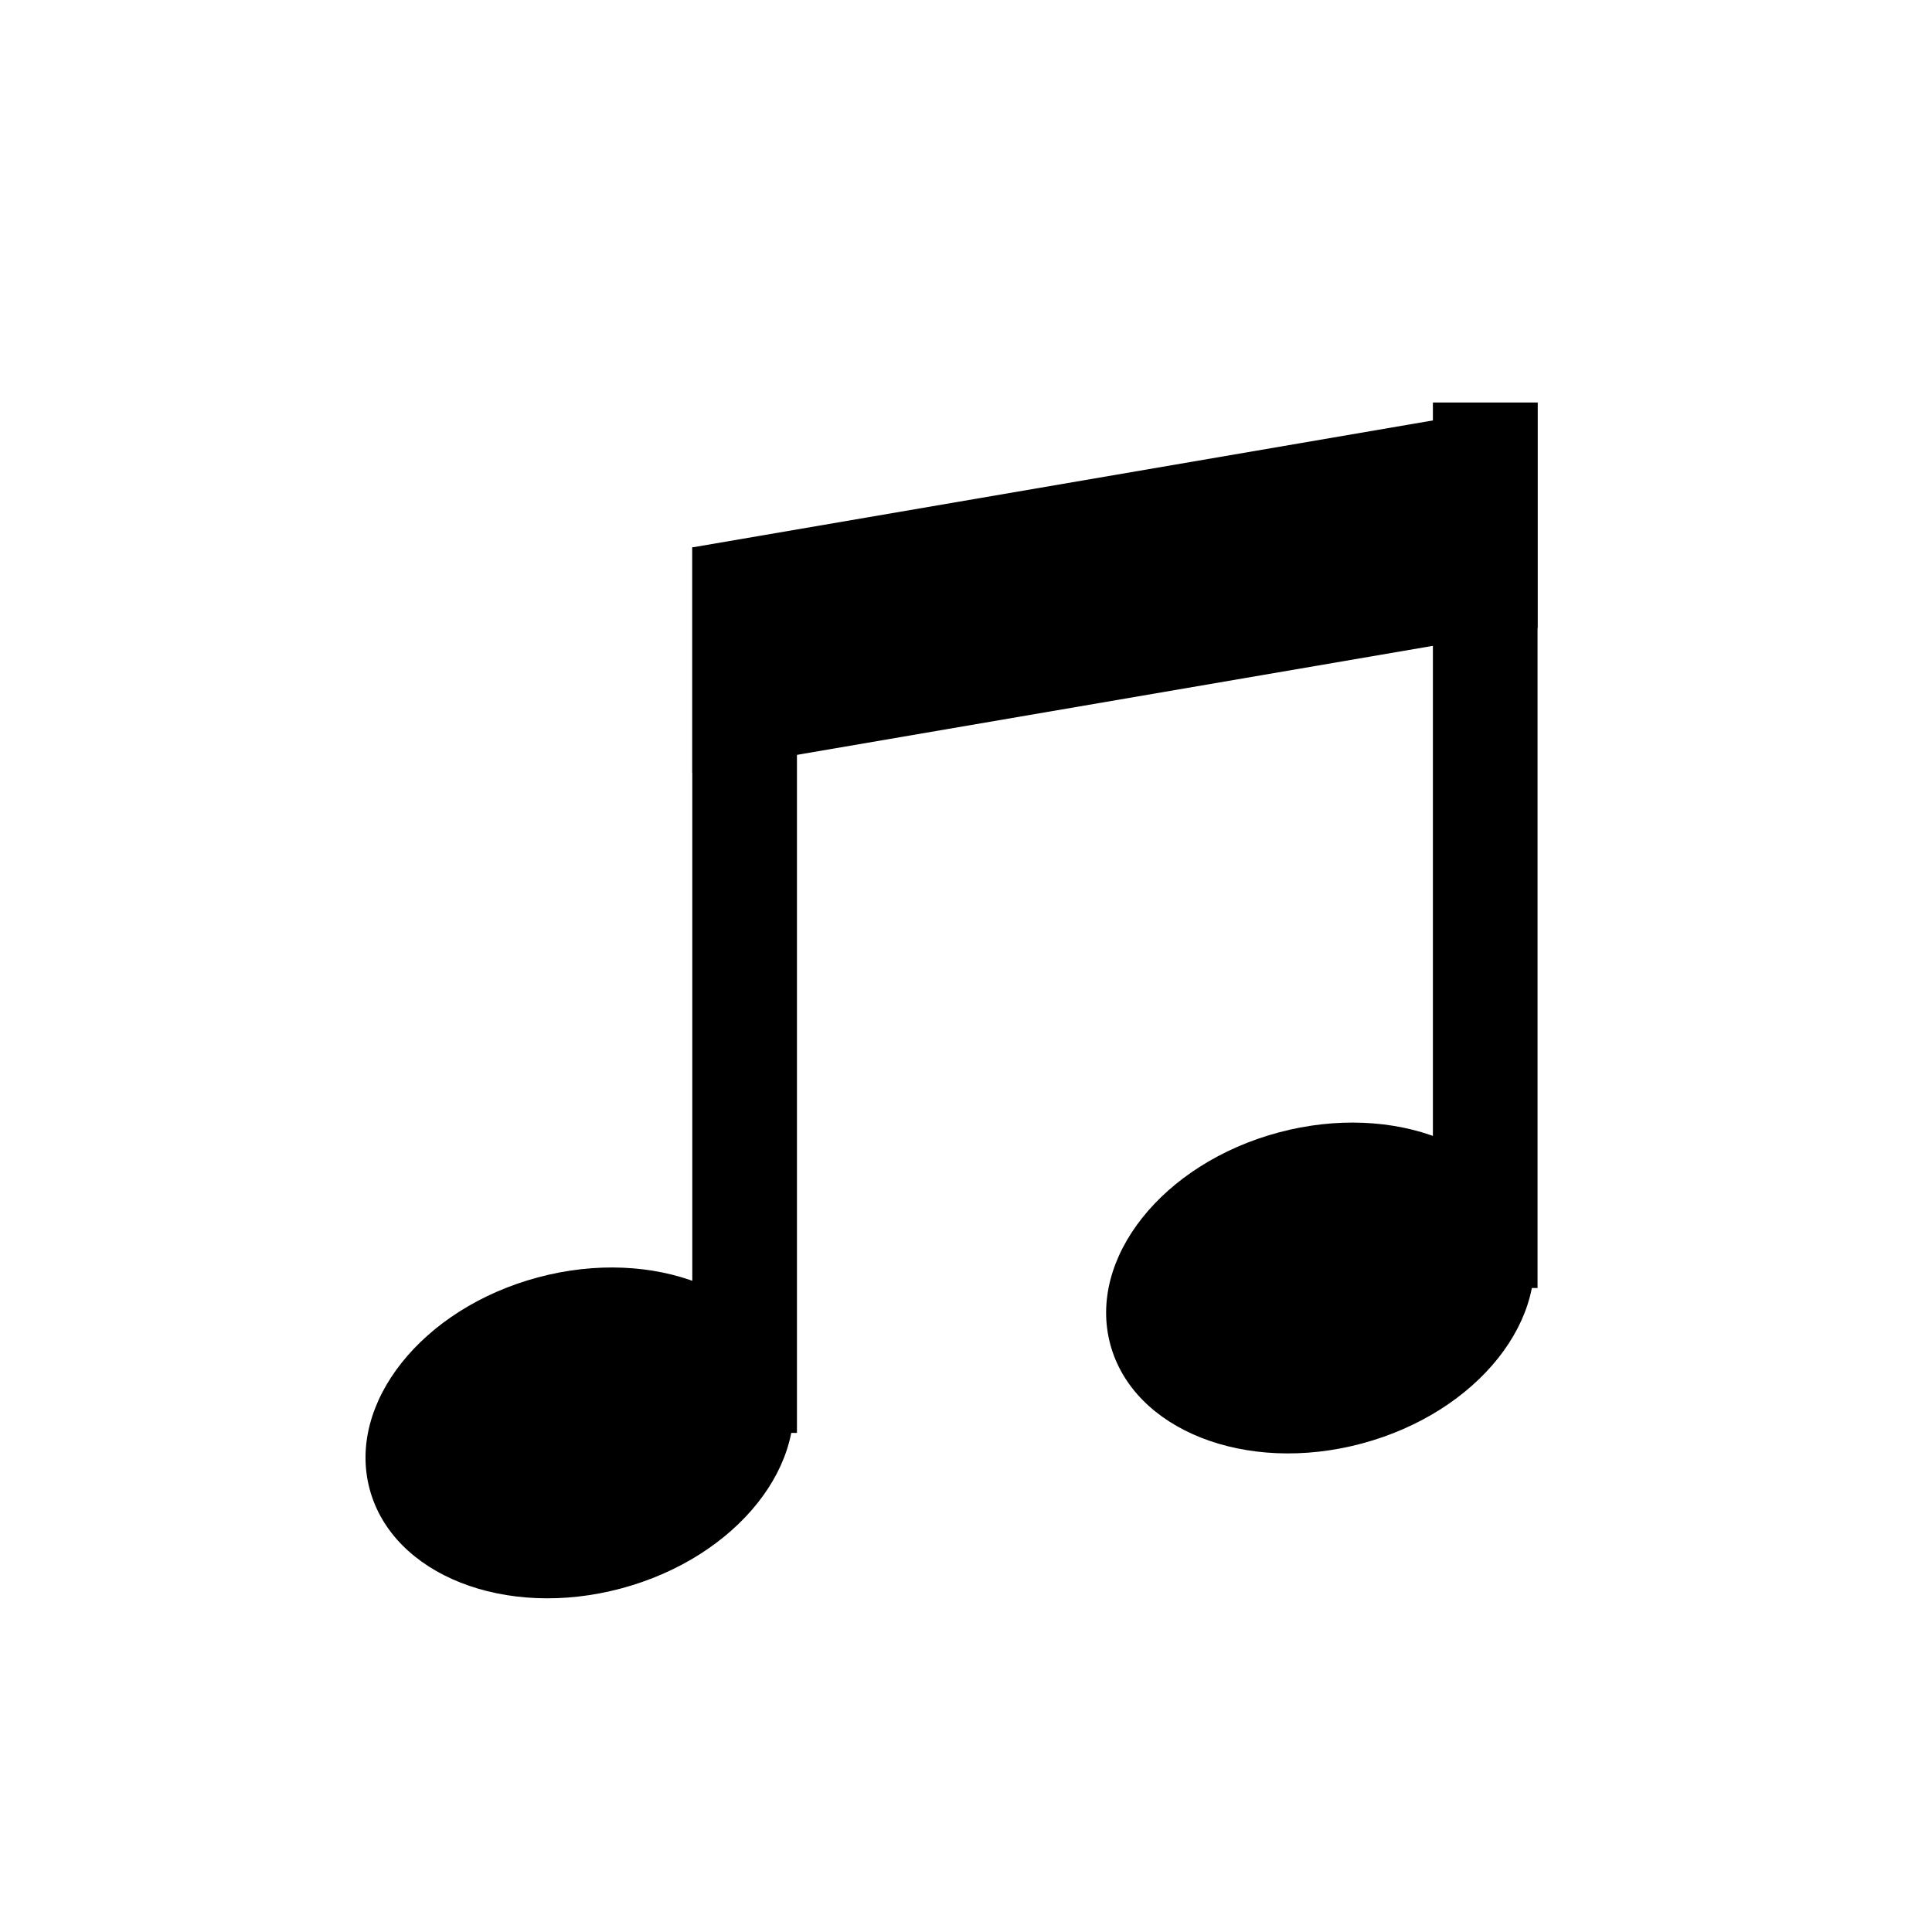
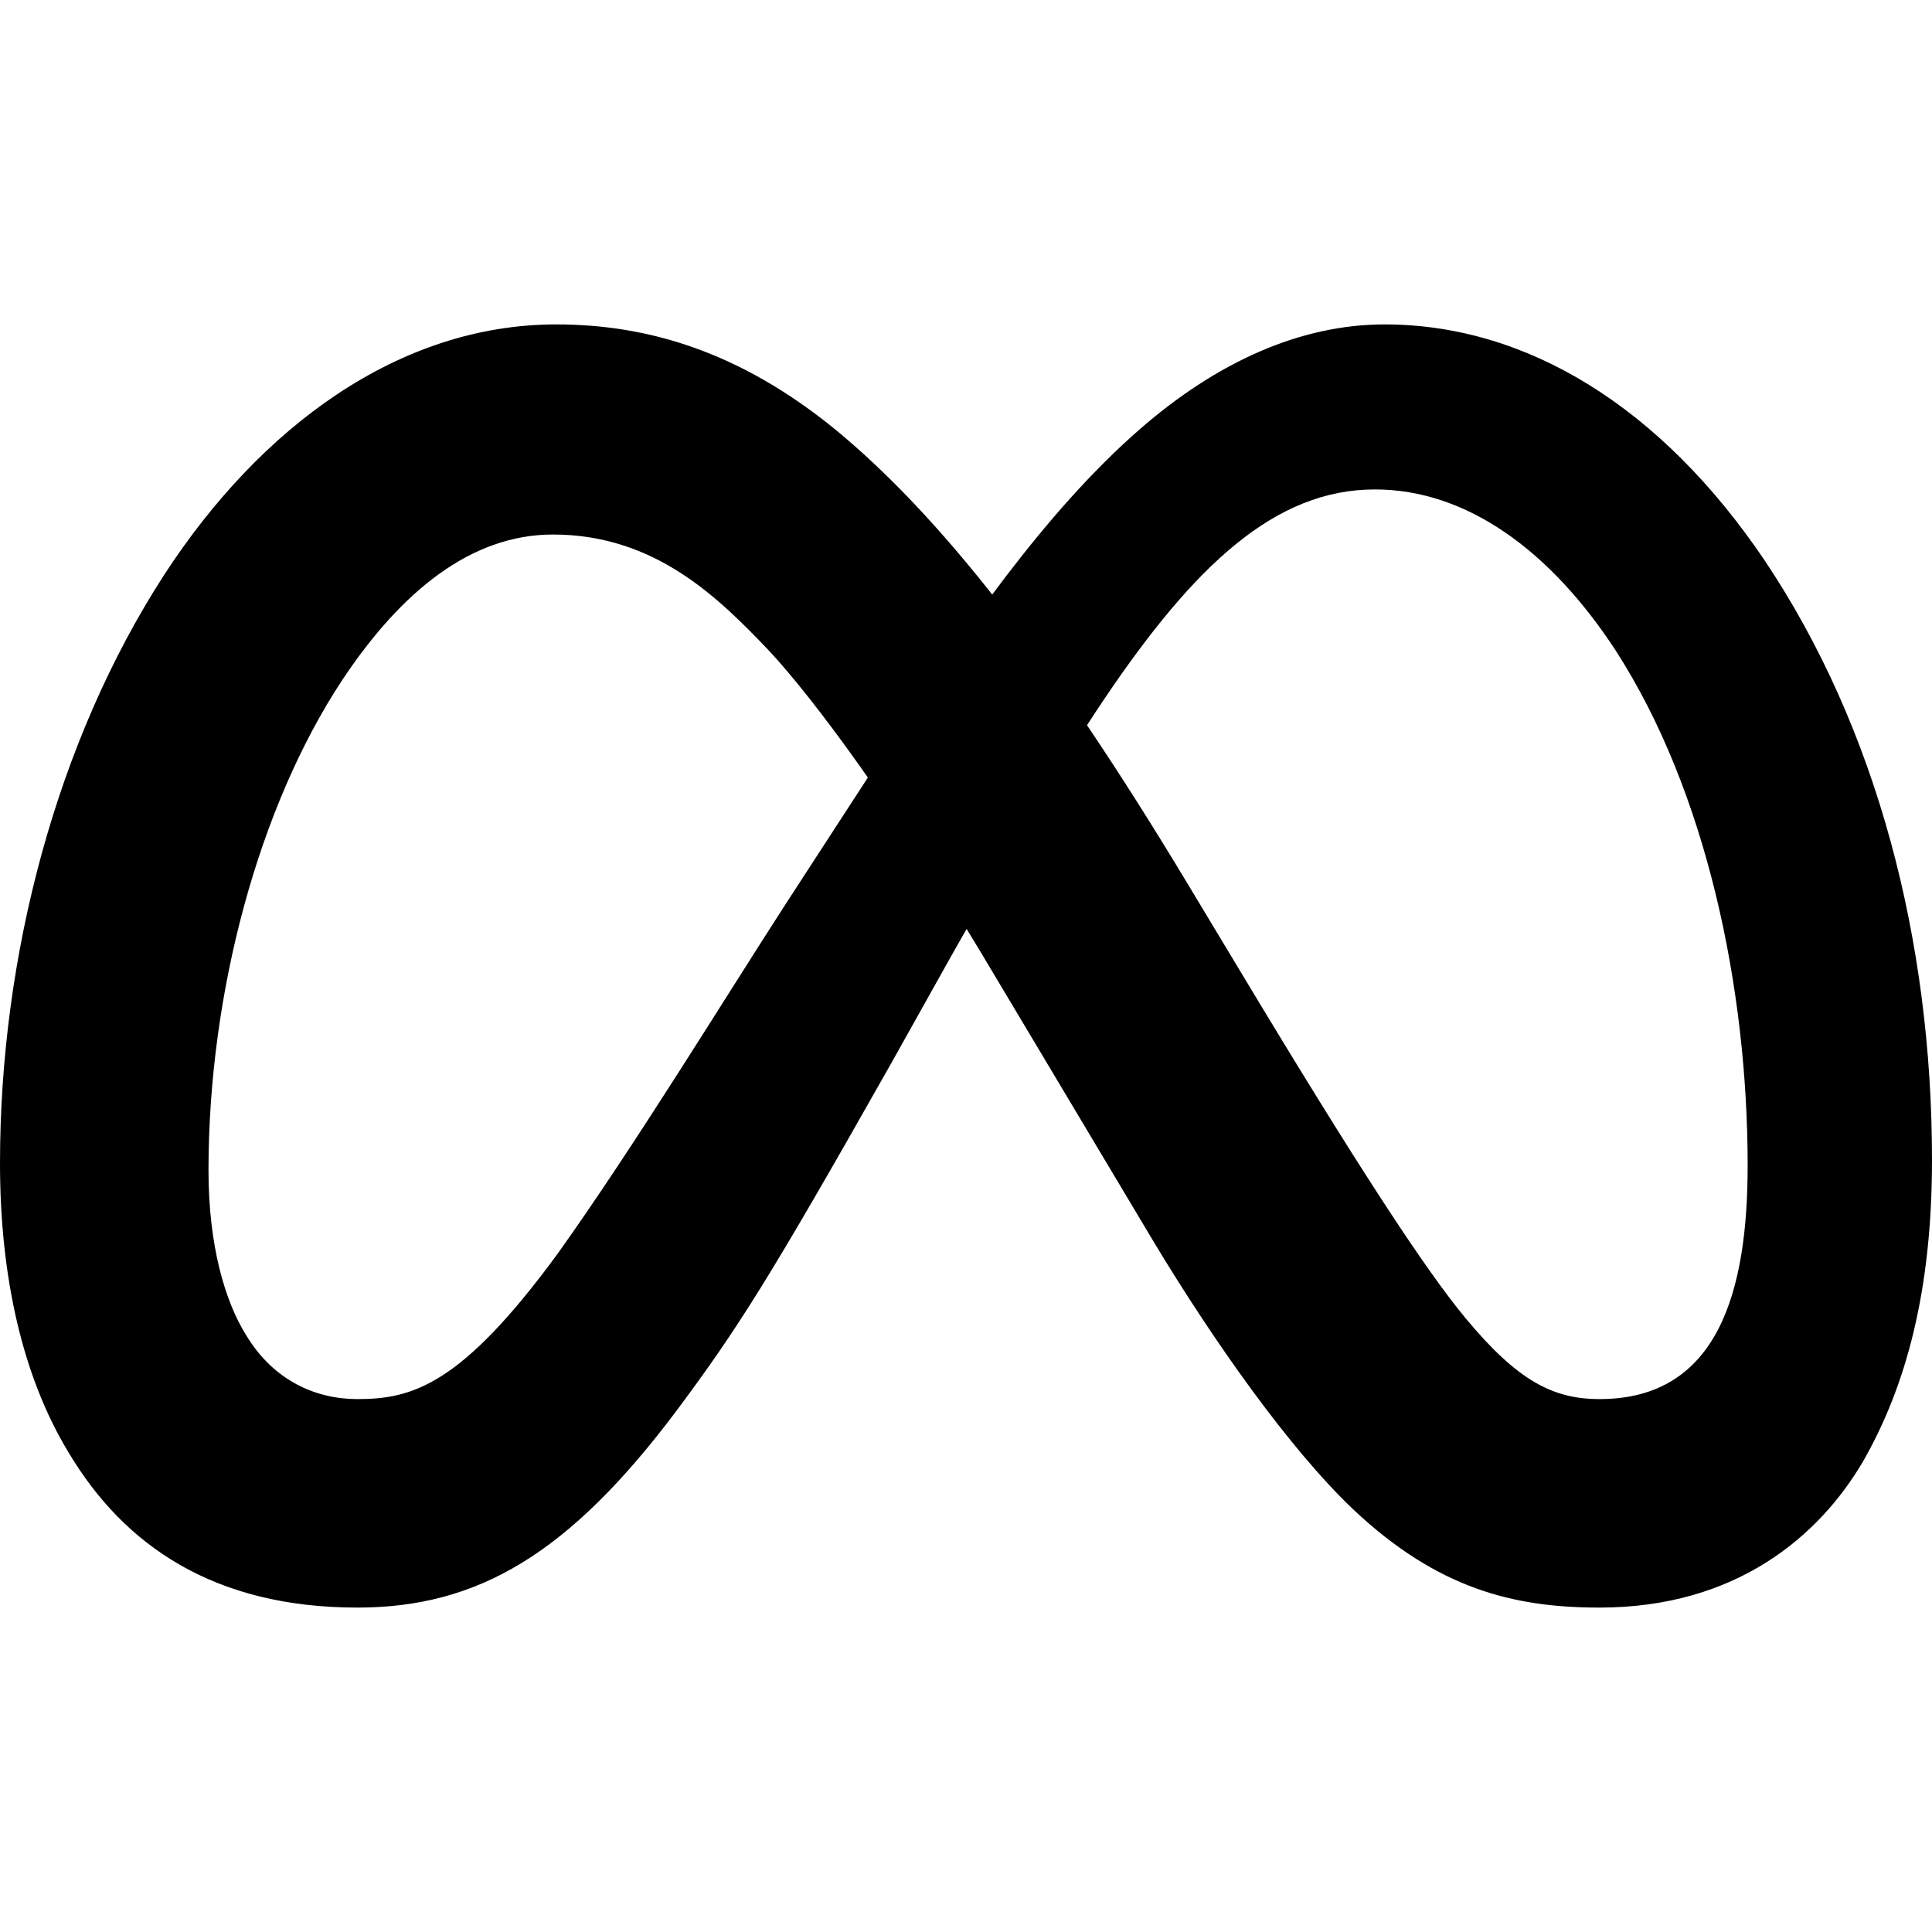
<svg xmlns="http://www.w3.org/2000/svg" width="1em" height="1em" viewBox="0 0 24 24" fill="currentColor">
-   <path d="M8.6 6.8L19.1 5V7.8L8.6 9.6Z" />
-   <path d="M8.6 6.8H9.9V17.8H8.6Z" />
-   <path d="M17.8 5H19.1V16H17.8Z" />
-   <ellipse cx="7.2" cy="17.8" rx="2.7" ry="2" transform="rotate(-15 7.2 17.8)" />
-   <ellipse cx="16.4" cy="16" rx="2.7" ry="2" transform="rotate(-15 16.4 16)" />
+   <path d="M2.59 14.54C2.59 15.46 2.79 16.16 3.06 16.59C3.4 17.15 3.92 17.38 4.44 17.38C5.12 17.38 5.73 17.21 6.93 15.57C7.88 14.24 9.01 12.39 9.76 11.23L11.04 9.26C11.93 7.89 12.97 6.37 14.15 5.34C15.11 4.5 16.15 4.03 17.2 4.03C18.96 4.03 20.63 5.05 21.92 6.96C23.32 9.05 24 11.69 24 14.41C24 16.03 23.68 17.22 23.14 18.16C22.61 19.06 21.59 19.97 19.87 19.97L19.87 17.38C21.35 17.38 21.71 16.03 21.71 14.48C21.71 12.28 21.2 9.83 20.07 8.08C19.26 6.84 18.22 6.08 17.08 6.08C15.84 6.08 14.84 7.02 13.72 8.68C13.12 9.57 12.51 10.65 11.82 11.87L11.07 13.21C9.55 15.9 9.16 16.51 8.4 17.53C7.07 19.3 5.94 19.97 4.44 19.97C2.66 19.97 1.54 19.2 0.85 18.04C0.28 17.1 0 15.86 0 14.45L2.59 14.54ZM2.04 7.14C3.23 5.31 4.95 4.03 6.91 4.03C8.05 4.03 9.19 4.37 10.37 5.33C11.66 6.39 13.04 8.13 14.76 10.99L15.38 12.02C16.87 14.5 17.71 15.78 18.21 16.38C18.85 17.15 19.29 17.38 19.87 17.38C21.35 17.38 21.71 16.03 21.71 14.48L24 14.41C24 16.03 23.68 17.22 23.14 18.16C22.61 19.06 21.59 19.97 19.87 19.97C18.81 19.97 17.86 19.74 16.81 18.75C16.01 17.99 15.07 16.65 14.34 15.44L12.19 11.84C11.11 10.04 10.12 8.69 9.55 8.08C8.93 7.43 8.14 6.64 6.87 6.64C5.85 6.64 4.98 7.35 4.25 8.45L2.04 7.14ZM6.87 6.64C5.85 6.64 4.98 7.35 4.25 8.45C3.22 10.01 2.59 12.32 2.59 14.54C2.59 15.46 2.79 16.16 3.06 16.59L0.85 18.04C0.28 17.1 0 15.86 0 14.45C0 11.88 0.7 9.21 2.04 7.14C3.23 5.31 4.95 4.03 6.91 4.03L6.87 6.64Z" />
</svg>
